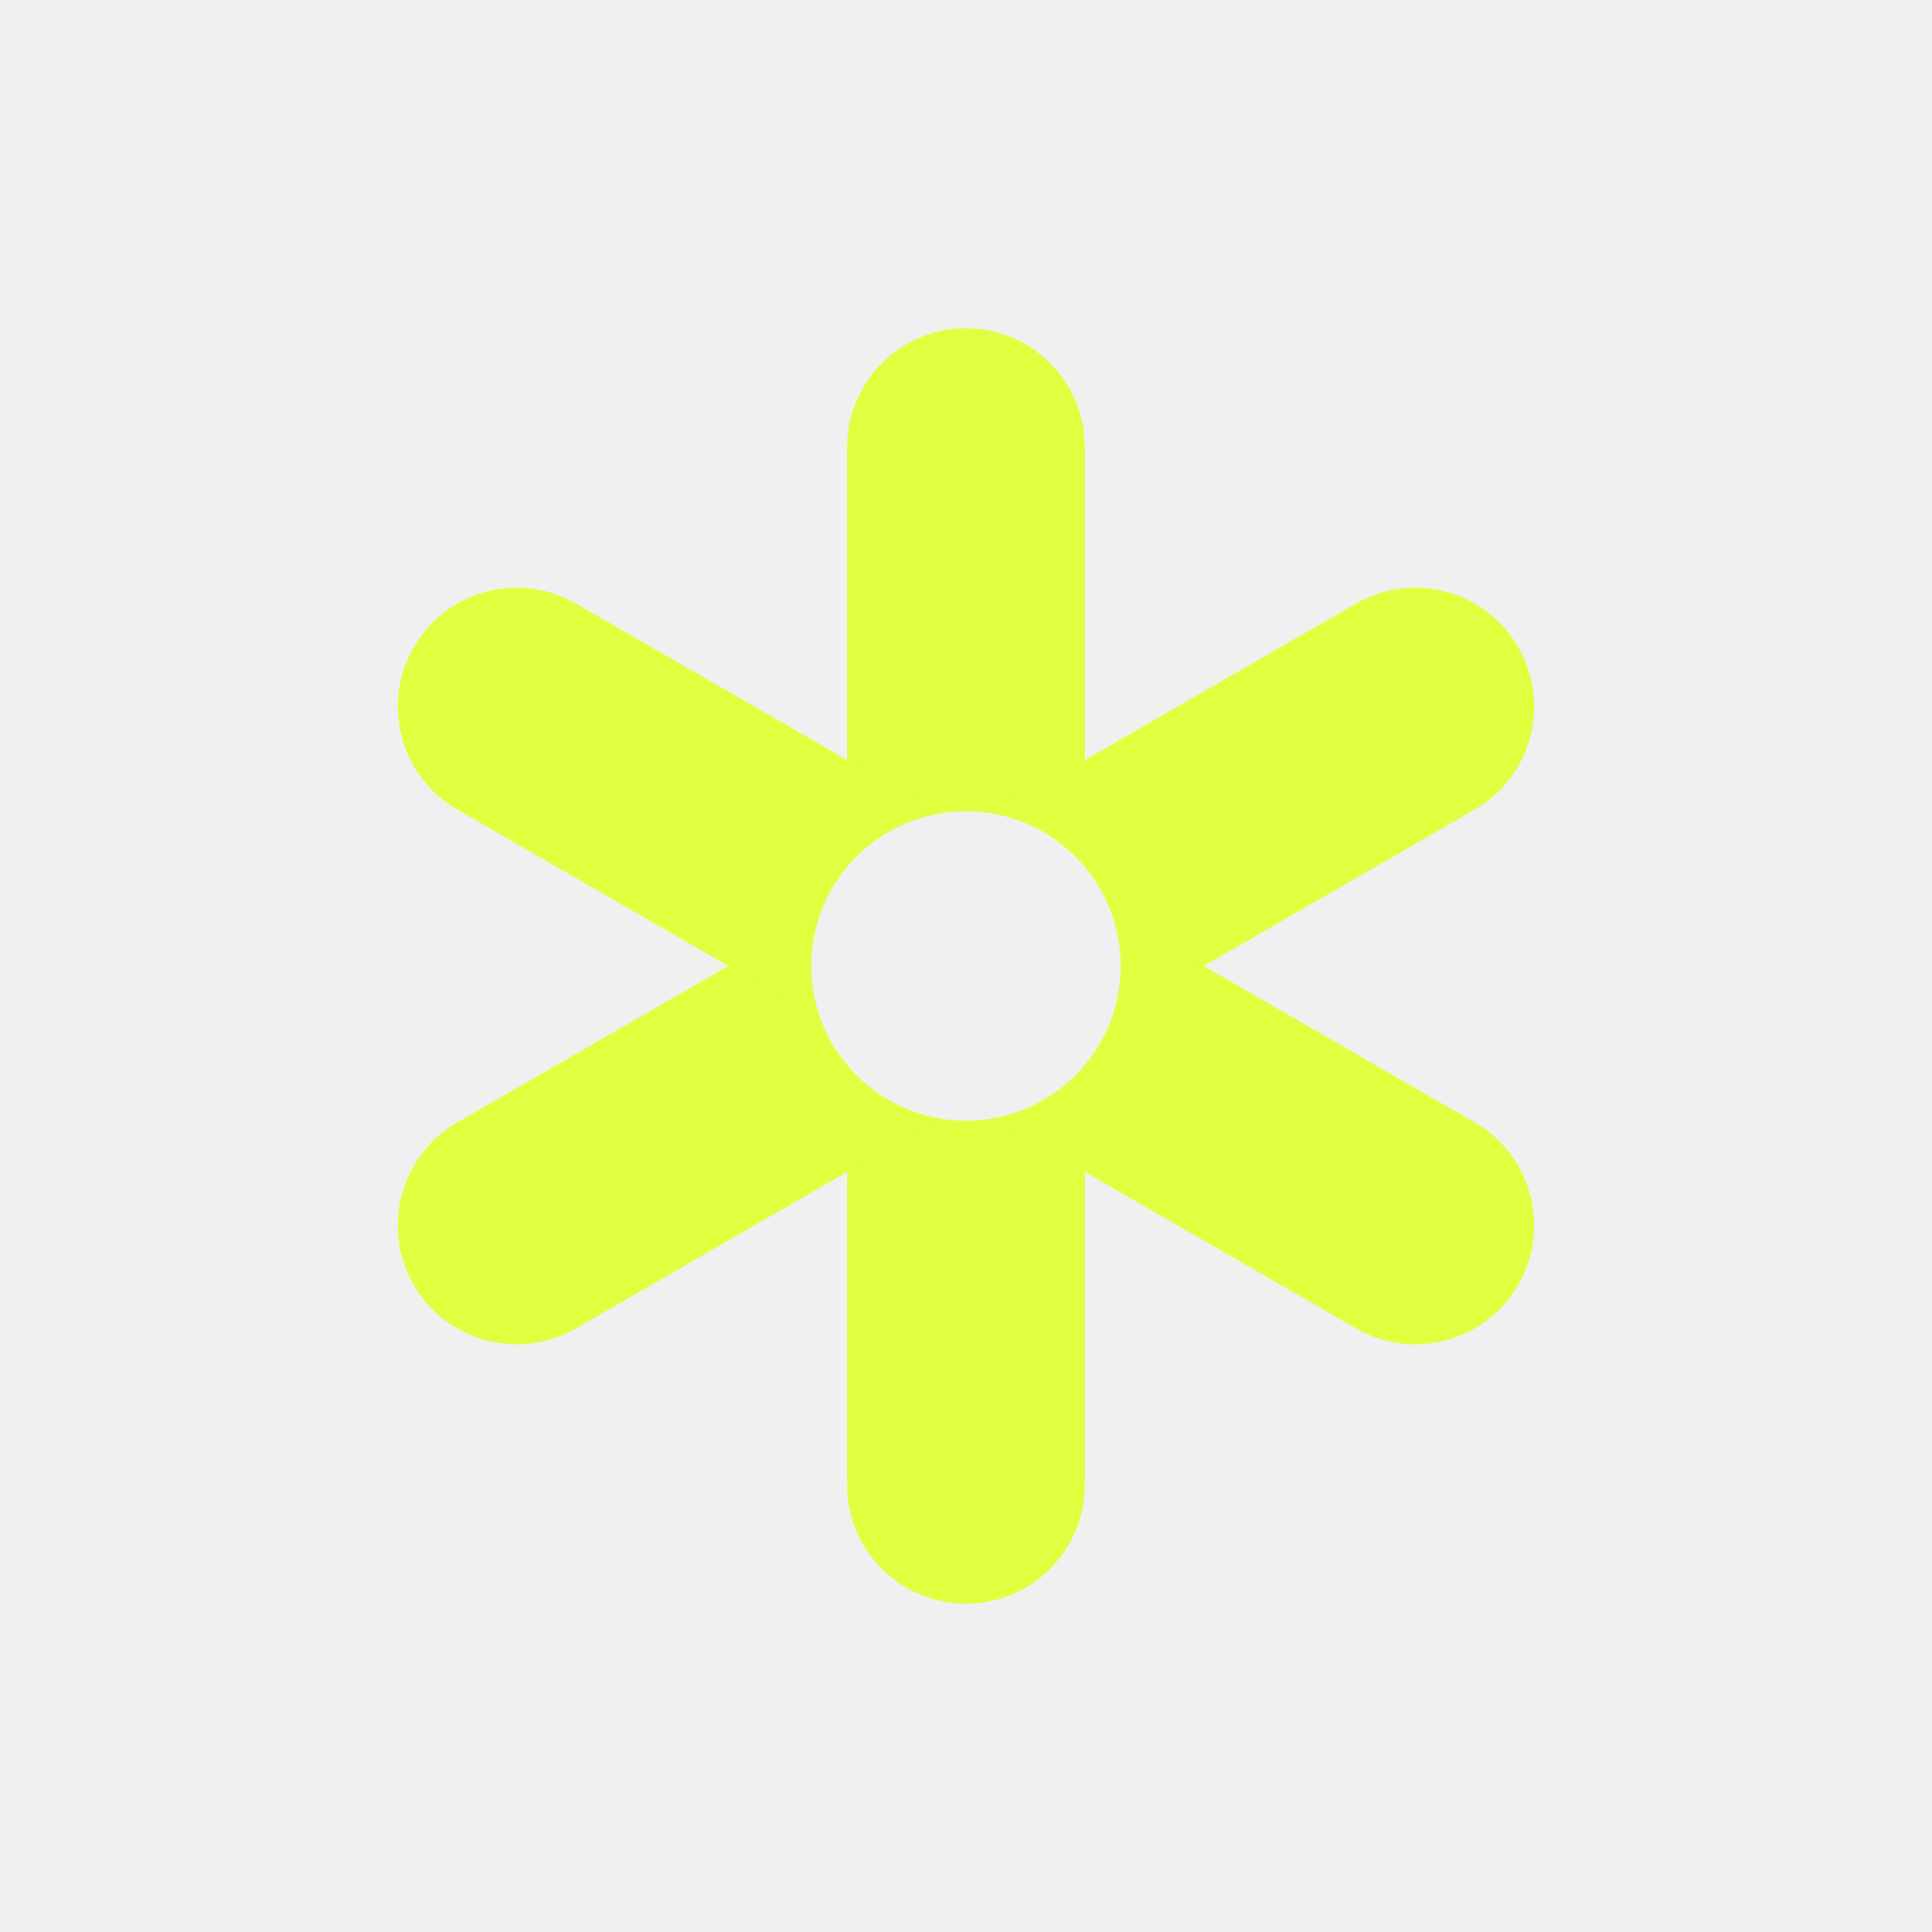
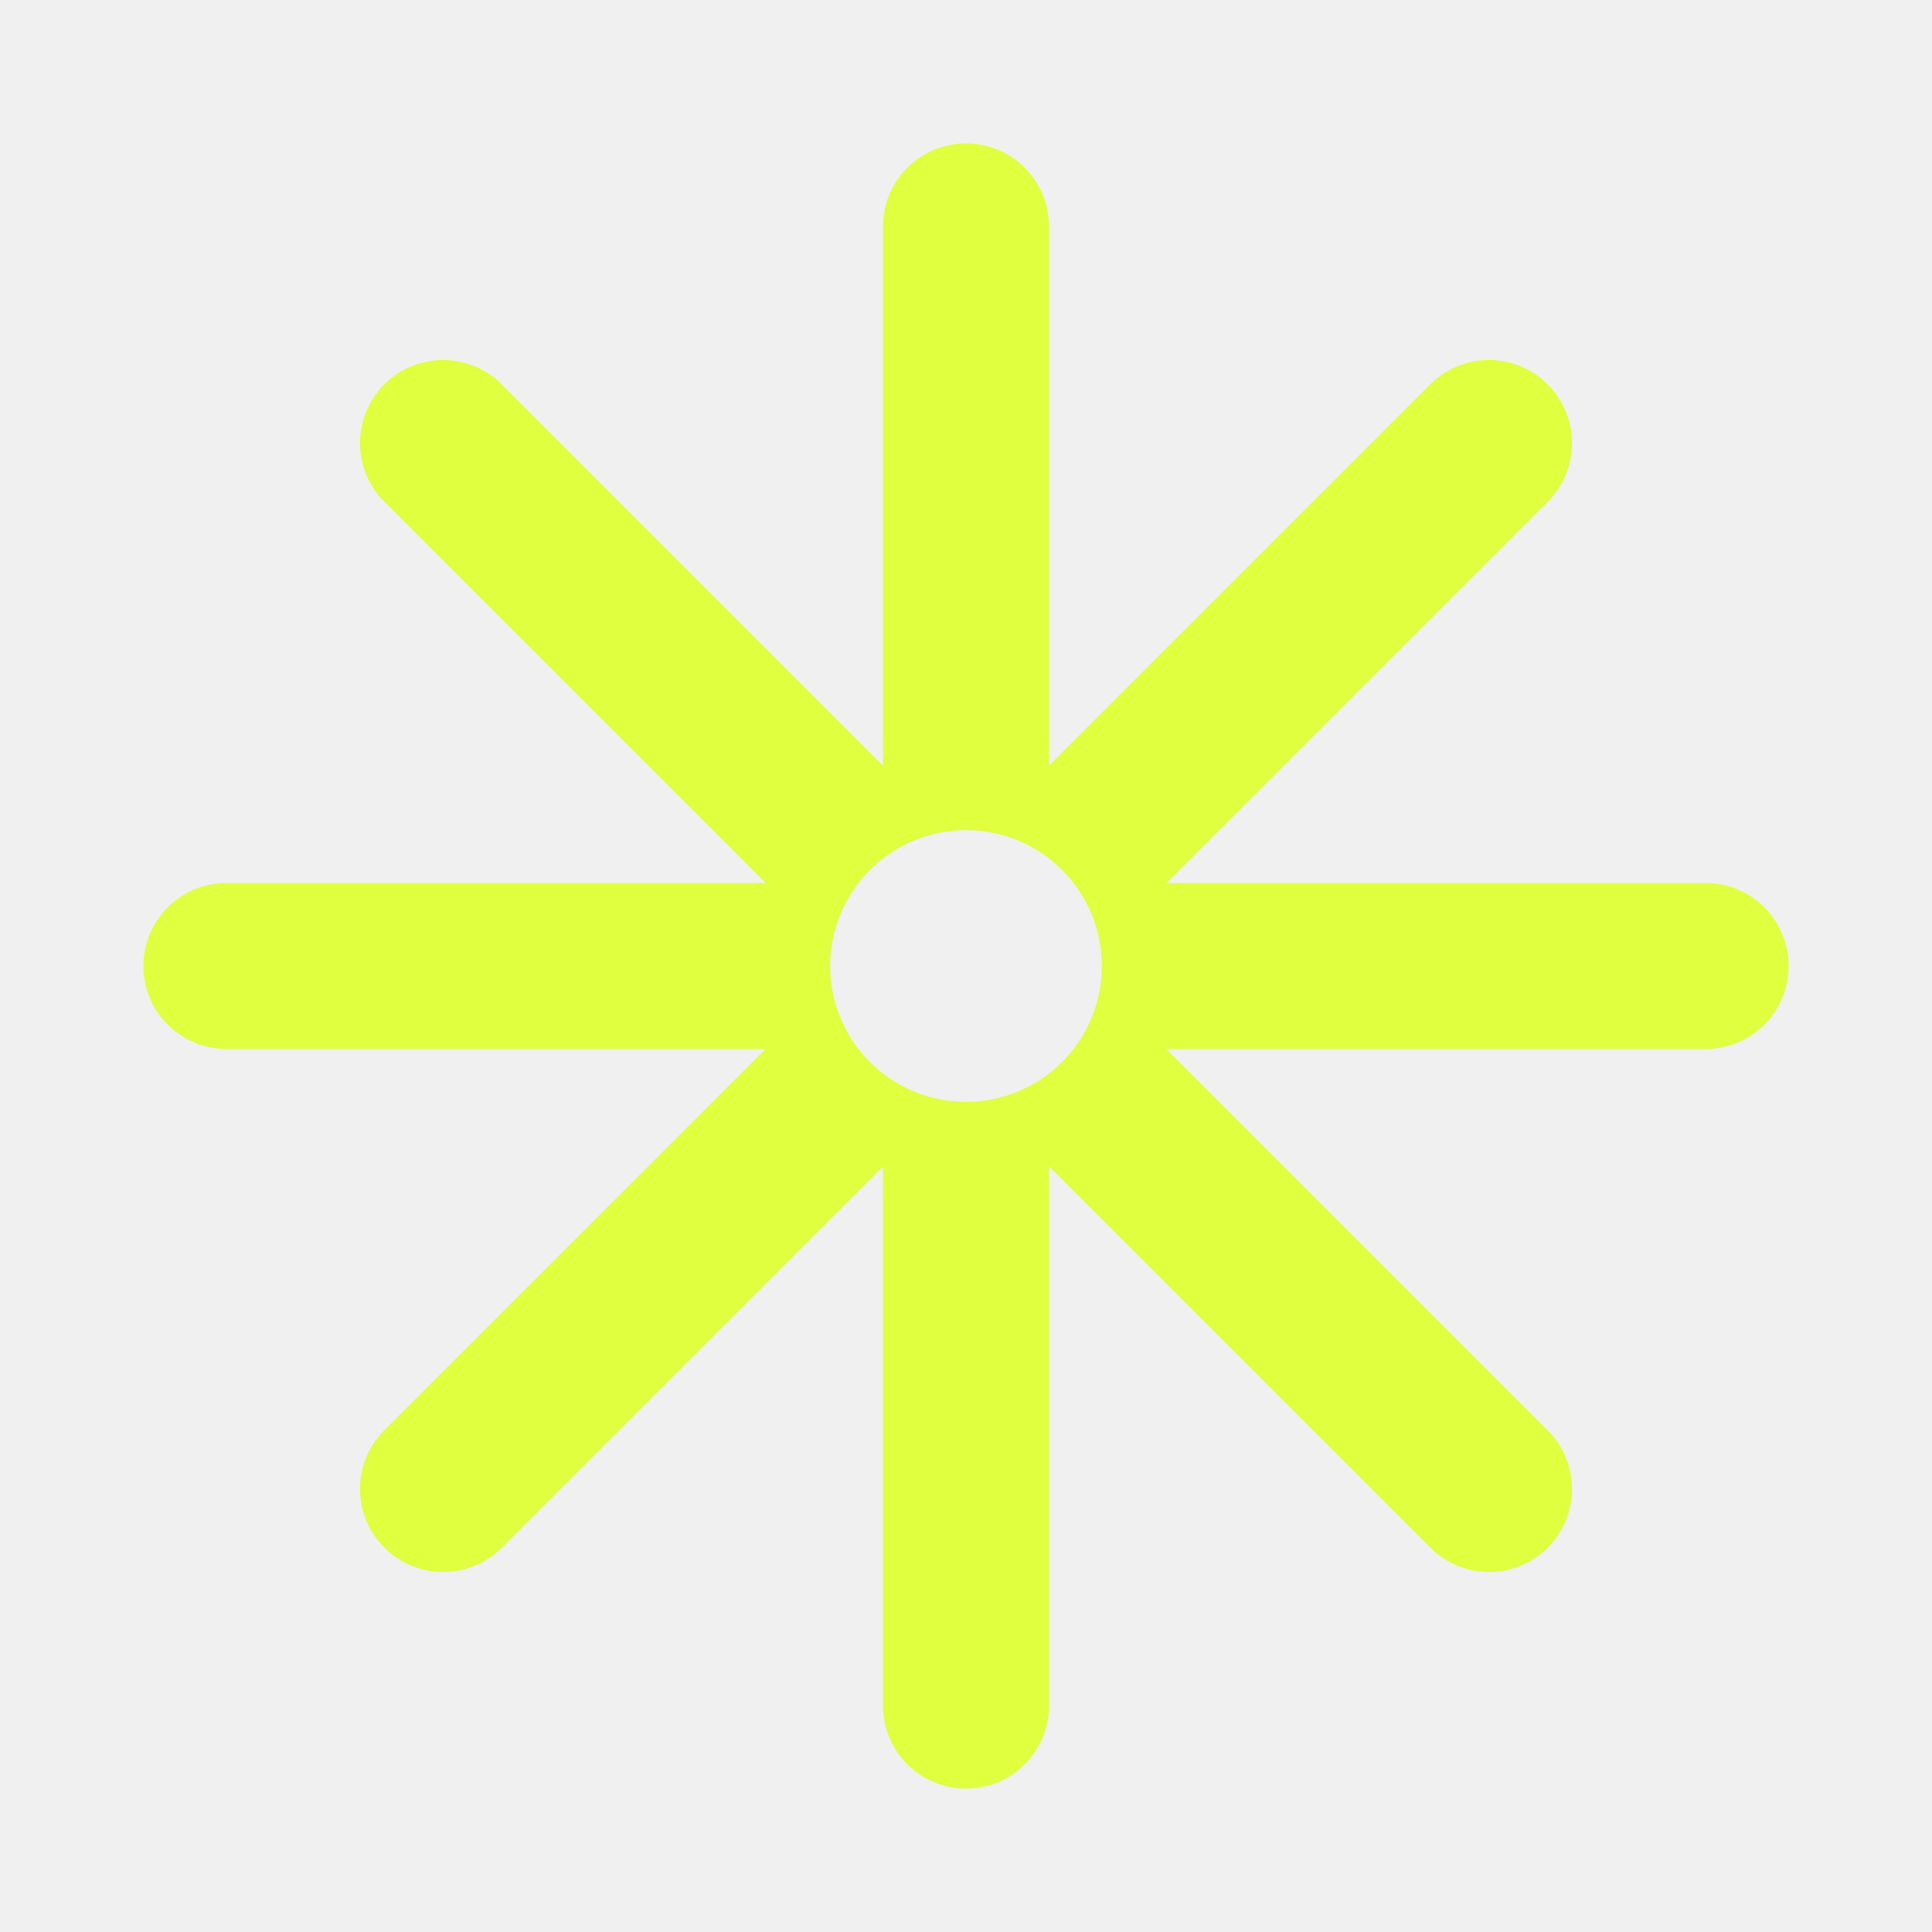
<svg xmlns="http://www.w3.org/2000/svg" viewBox="0 0 1024 1024" role="img" aria-label="GetAITools">
  <defs>
    <mask id="center-hole">
      <rect width="1024" height="1024" fill="white" />
-       <circle cx="512" cy="512" r="82" fill="black" />
+       <circle cx="512" cy="512" r="72" fill="black" />
    </mask>
  </defs>
-   <g fill="#DFFF3F" mask="url(#center-hole)">
-     <rect x="449" y="174" width="126" height="676" rx="63" />
-     <rect x="449" y="174" width="126" height="676" rx="63" transform="rotate(60 512 512)" />
-     <rect x="449" y="174" width="126" height="676" rx="63" transform="rotate(120 512 512)" />
+   <g fill="none" stroke="#DFFF3F" stroke-width="88" stroke-linecap="round" mask="url(#center-hole)">
+     <path d="M512 512V120" />
+     <path d="M512 512V120" transform="rotate(45 512 512)" />
+     <path d="M512 512V120" transform="rotate(90 512 512)" />
+     <path d="M512 512V120" transform="rotate(135 512 512)" />
+     <path d="M512 512V120" transform="rotate(180 512 512)" />
+     <path d="M512 512V120" transform="rotate(225 512 512)" />
+     <path d="M512 512V120" transform="rotate(270 512 512)" />
+     <path d="M512 512V120" transform="rotate(315 512 512)" />
  </g>
</svg>
